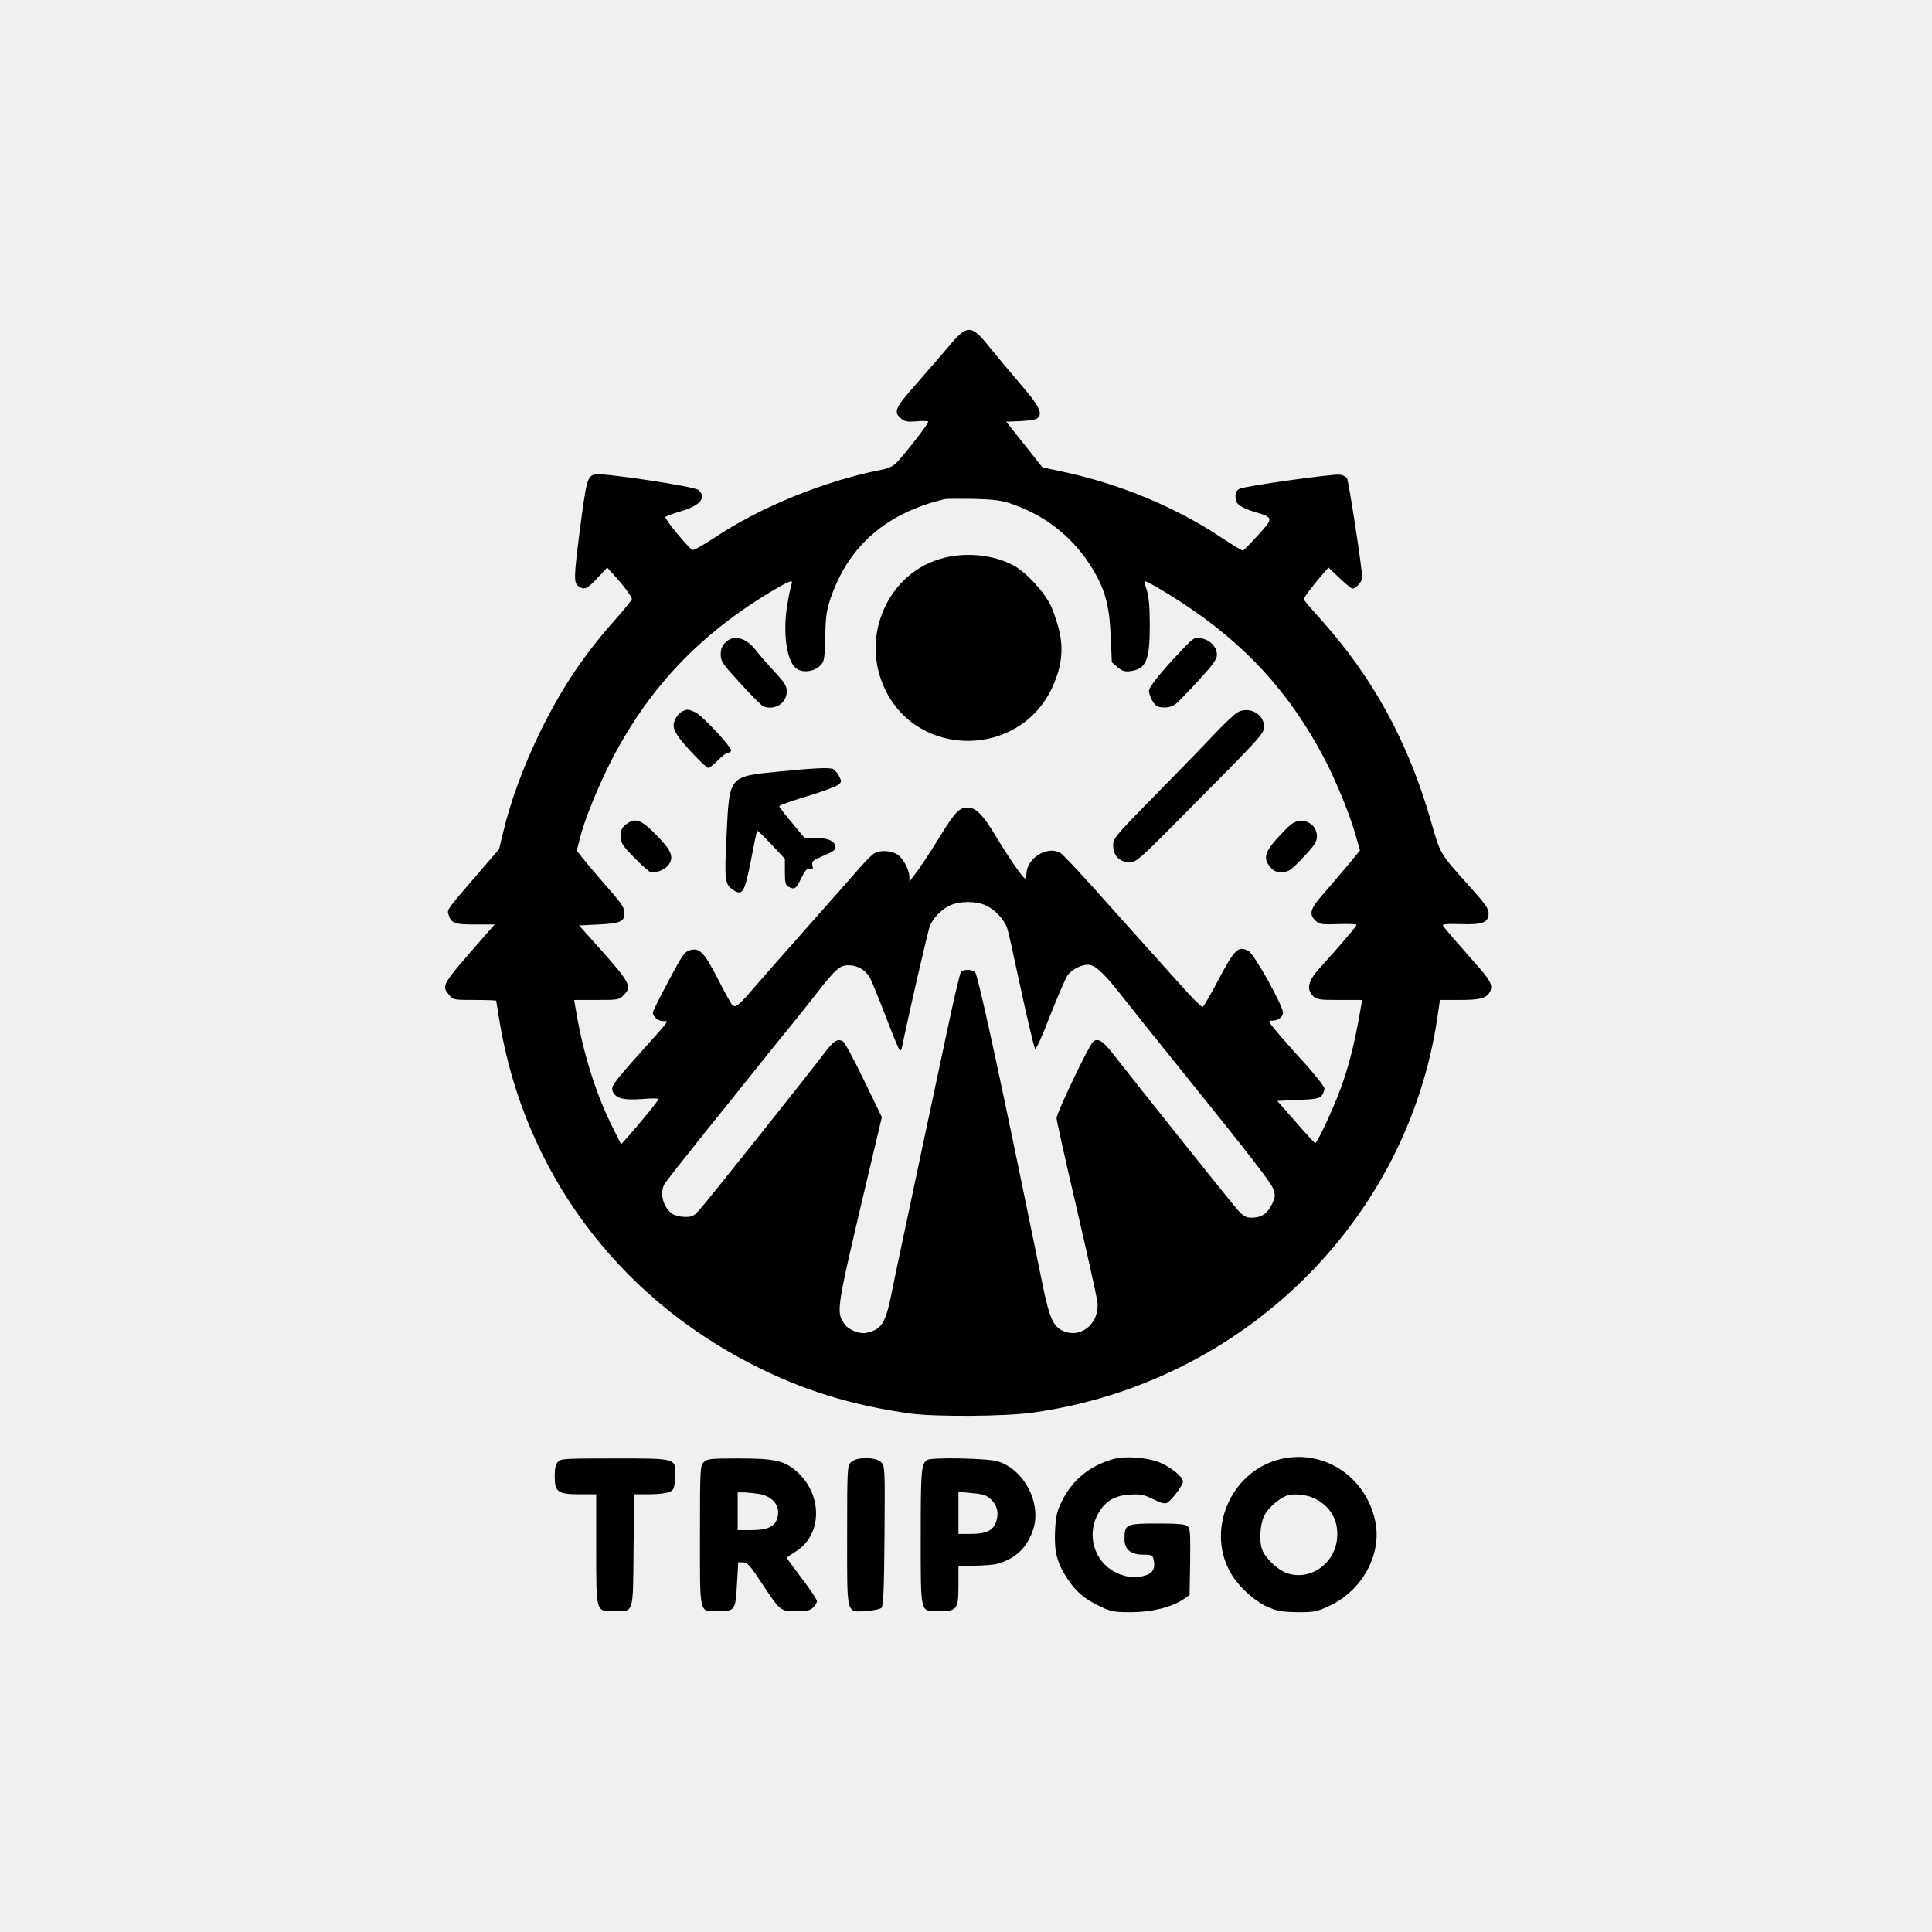
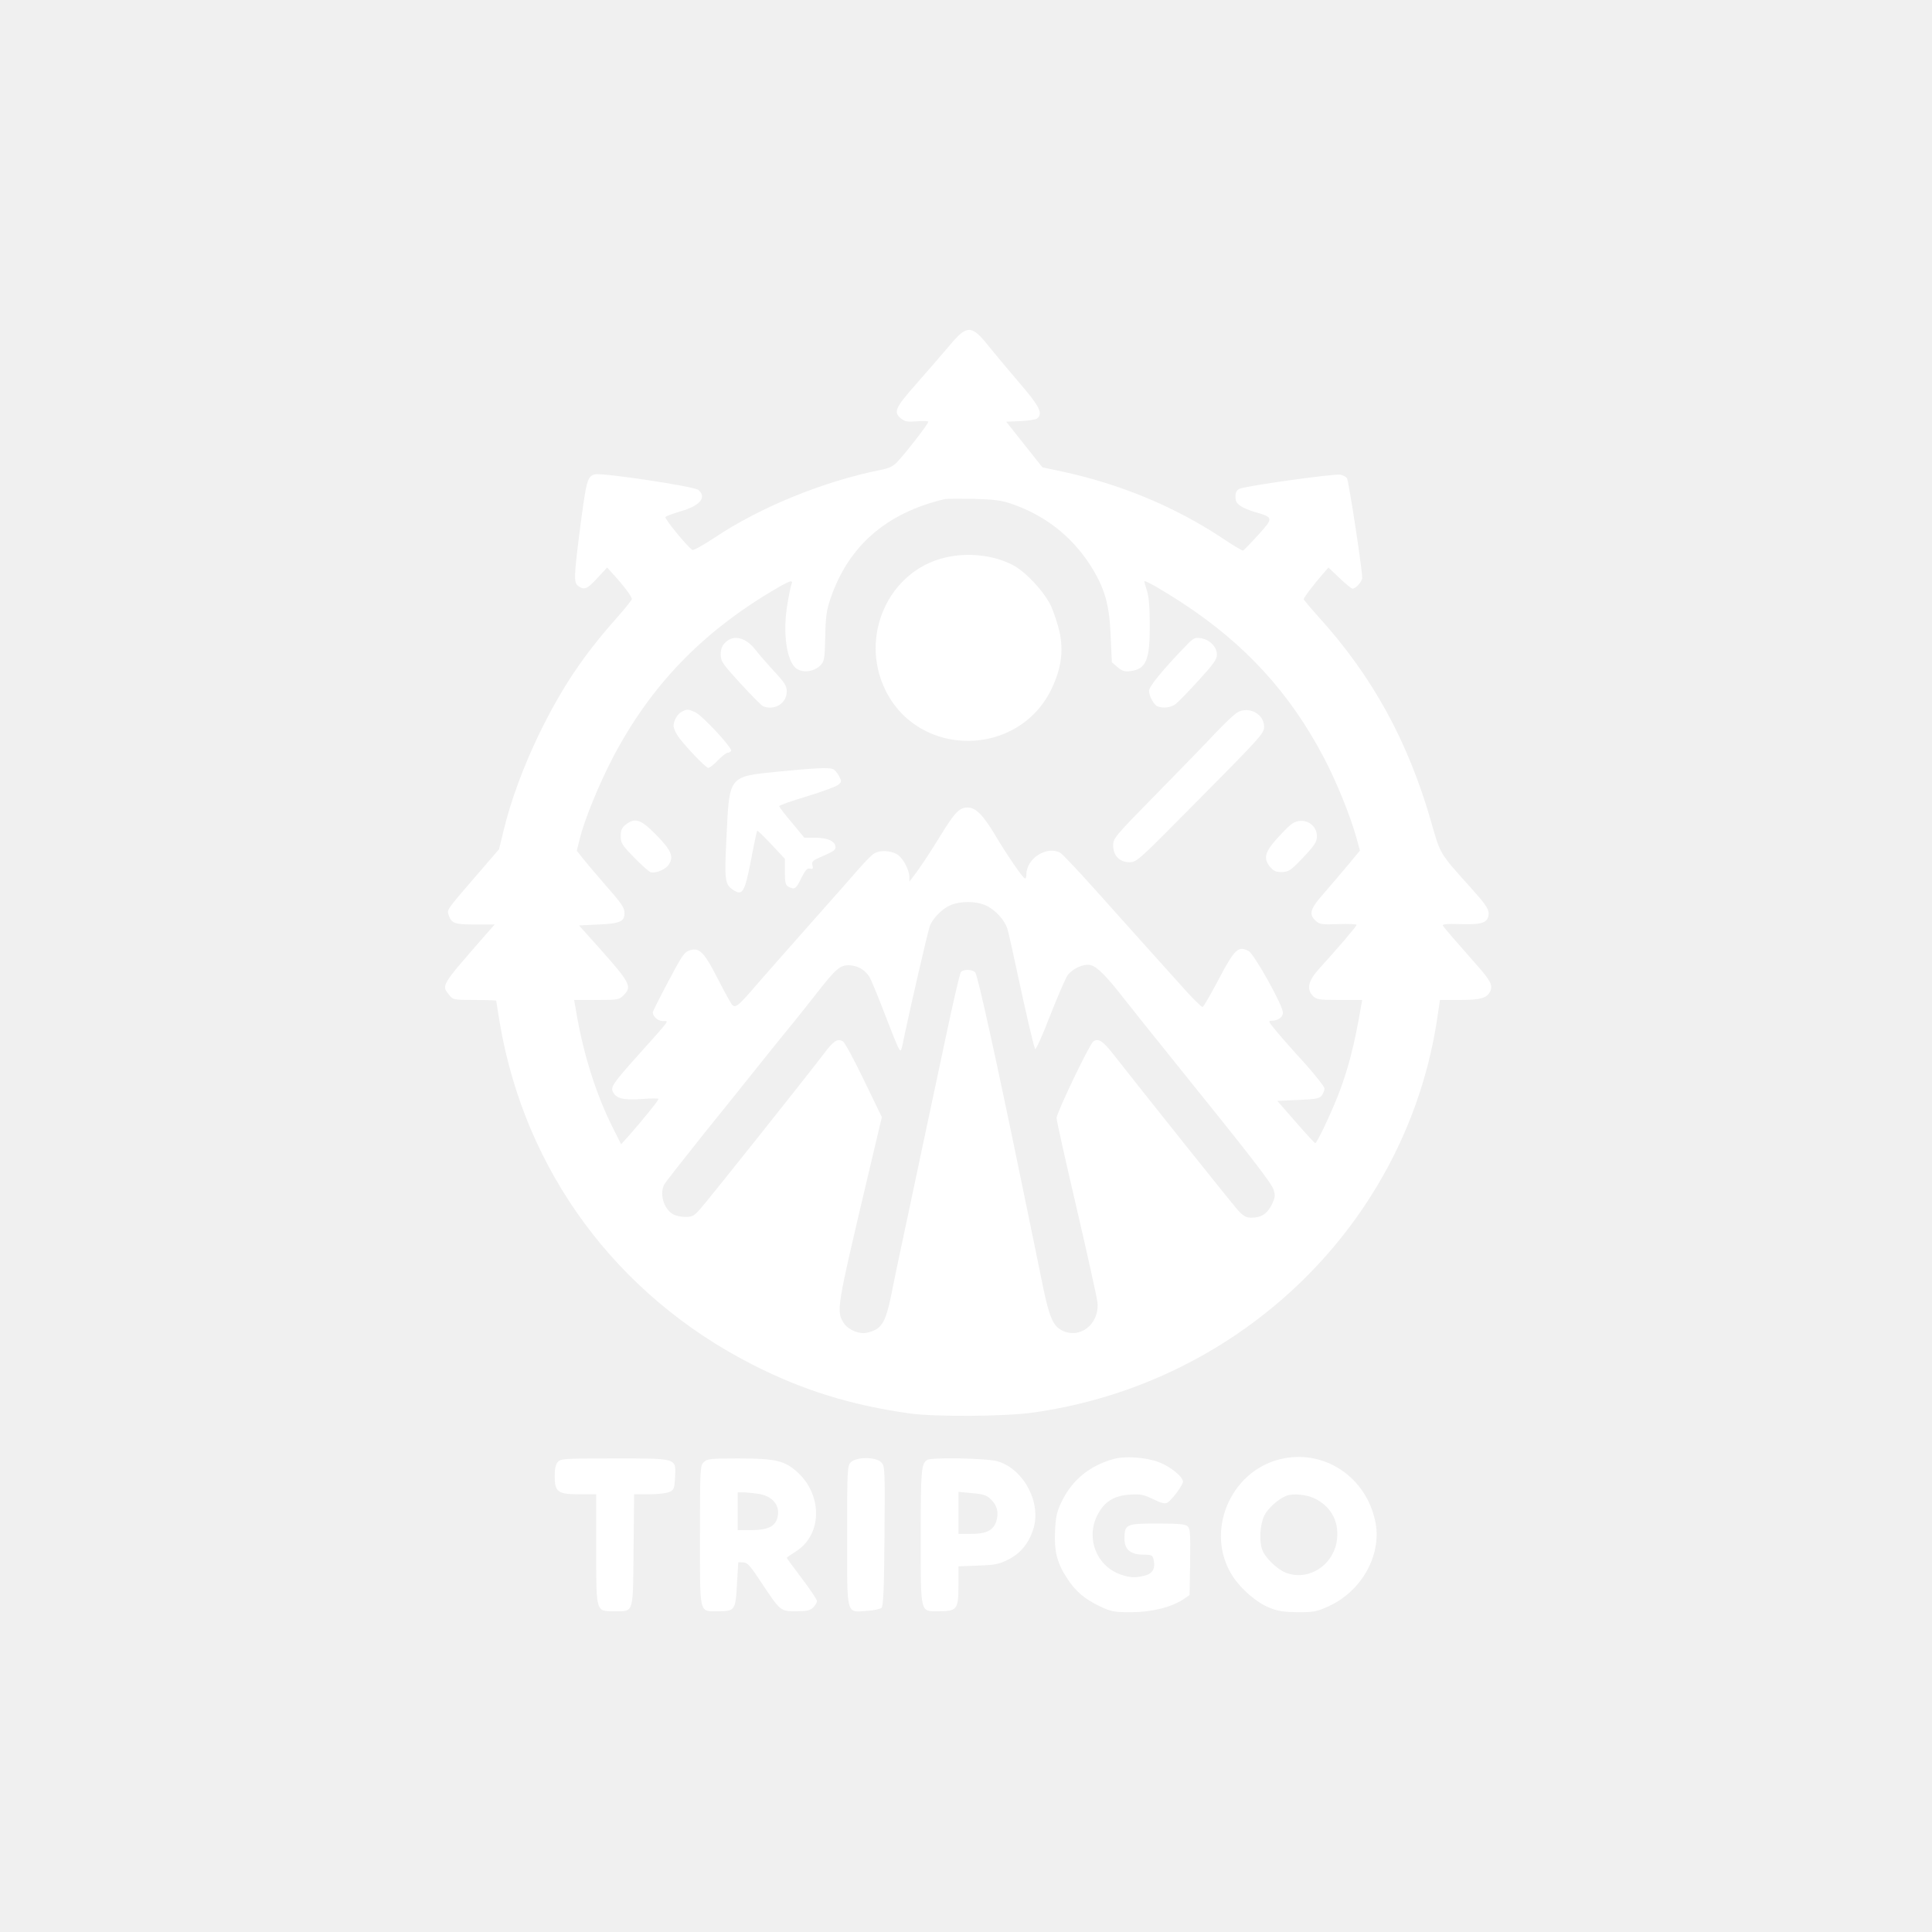
- <svg xmlns="http://www.w3.org/2000/svg" version="1.0" width="1024pt" height="1024pt" viewBox="0 0 1024 1024" preserveAspectRatio="xMidYMid meet">
-   <g transform="translate(0,1024) scale(0.1,-0.1)" fill="#000000" stroke="none">
+ <svg xmlns="http://www.w3.org/2000/svg" version="1.0" width="1000px" height="1000px" viewBox="0 0 1024 1024" preserveAspectRatio="xMidYMid meet">
+   <g transform="translate(0,1024) scale(0.1,-0.1)" fill="#fff" stroke="none">
    <path d="M5028 8403 c-40 -47 -117 -136 -171 -197 -112 -127 -122 -149 -84 -182 23 -19 34 -21 87 -17 33 3 60 2 60 -3 0 -11 -118 -163 -163 -211 -22 -24 -45 -35 -86 -43 -304 -60 -642 -198 -884 -360 -59 -39 -111 -68 -117 -65 -26 16 -151 168 -143 175 4 5 41 18 81 30 103 30 139 73 94 113 -21 19 -509 92 -548 83 -42 -11 -46 -27 -84 -321 -28 -222 -29 -254 -5 -271 31 -23 47 -17 101 42 l52 56 38 -42 c52 -57 93 -113 93 -125 0 -5 -36 -50 -80 -100 -175 -196 -291 -369 -409 -610 -83 -171 -153 -358 -191 -518 l-24 -98 -100 -116 c-172 -199 -176 -204 -169 -227 15 -50 31 -56 141 -56 l105 0 -39 -44 c-250 -286 -244 -277 -202 -330 20 -25 23 -26 135 -26 63 0 114 -2 114 -4 0 -3 9 -56 19 -118 133 -785 618 -1442 1336 -1809 270 -138 526 -217 840 -261 133 -18 503 -16 650 5 1112 156 1989 1016 2145 2105 l12 82 104 0 c113 0 146 10 163 47 14 31 0 58 -76 143 -107 121 -168 192 -175 203 -5 9 20 11 94 9 116 -4 148 8 148 58 0 23 -20 52 -92 132 -169 188 -163 178 -212 350 -122 427 -311 773 -598 1089 -43 48 -78 90 -78 93 0 9 55 81 99 131 l32 37 59 -56 c32 -31 63 -56 69 -56 17 0 51 38 51 58 0 46 -72 517 -81 528 -5 7 -21 15 -34 18 -29 7 -508 -60 -536 -75 -18 -9 -24 -26 -19 -59 3 -23 36 -44 99 -63 102 -30 102 -31 20 -122 -40 -44 -76 -81 -80 -83 -4 -2 -54 28 -111 66 -250 166 -541 287 -850 353 l-103 22 -96 121 -96 121 76 3 c41 2 81 8 88 14 32 26 14 63 -90 184 -56 65 -128 152 -160 191 -99 125 -120 125 -219 6z m332 -833 c176 -60 316 -169 415 -320 80 -124 105 -211 112 -383 l6 -137 30 -26 c25 -21 38 -25 70 -21 82 11 102 60 101 247 0 94 -5 149 -16 183 -9 26 -14 47 -12 47 13 0 98 -49 198 -114 335 -219 573 -478 755 -826 66 -126 138 -305 169 -416 l20 -72 -66 -80 c-37 -44 -95 -112 -129 -151 -69 -78 -77 -107 -40 -141 20 -19 32 -21 120 -18 53 2 97 0 97 -4 0 -8 -98 -122 -197 -231 -60 -66 -70 -110 -33 -147 18 -18 33 -20 140 -20 l120 0 -6 -32 c-34 -203 -70 -343 -125 -481 -45 -112 -110 -247 -118 -246 -3 0 -50 51 -103 112 l-98 112 111 5 c95 4 113 8 125 24 8 11 14 27 14 37 0 9 -48 70 -107 136 -60 65 -128 143 -151 171 -39 47 -42 52 -22 52 34 0 60 19 60 43 -1 39 -152 310 -182 326 -54 30 -74 11 -158 -148 -42 -80 -80 -146 -86 -148 -5 -2 -57 49 -114 114 -58 64 -150 167 -205 228 -55 62 -171 191 -258 288 -87 97 -167 181 -177 187 -72 39 -180 -30 -180 -115 0 -14 -4 -24 -9 -20 -15 8 -95 126 -153 223 -68 114 -106 152 -150 152 -43 0 -67 -25 -144 -150 -57 -93 -109 -172 -146 -219 l-18 -24 0 24 c-1 42 -37 107 -69 123 -36 19 -88 20 -117 3 -12 -7 -45 -40 -75 -74 -30 -34 -148 -169 -264 -299 -115 -130 -245 -277 -288 -327 -96 -112 -110 -122 -128 -101 -7 9 -41 71 -75 137 -71 139 -96 165 -146 151 -30 -9 -41 -24 -115 -164 -45 -85 -83 -160 -83 -166 0 -22 28 -46 54 -46 32 0 45 17 -125 -173 -144 -161 -154 -176 -139 -205 18 -33 57 -42 153 -35 48 4 87 4 87 0 0 -8 -82 -109 -153 -190 l-45 -50 -47 94 c-82 164 -147 366 -185 574 l-17 97 119 0 c113 0 120 1 143 25 46 45 36 65 -124 245 l-112 125 104 5 c114 5 137 16 137 60 0 30 -13 49 -115 165 -38 44 -85 99 -104 123 l-34 43 16 64 c24 98 101 287 173 425 199 382 471 666 857 894 85 50 103 55 92 29 -4 -10 -14 -58 -22 -108 -25 -148 -4 -297 46 -337 34 -26 94 -19 128 14 22 22 24 33 27 153 2 109 7 142 29 206 95 276 295 450 602 523 11 3 81 3 155 2 107 -3 149 -8 200 -26z m-135 -2129 c48 -21 99 -76 114 -123 6 -18 31 -130 56 -248 43 -200 79 -355 91 -390 3 -8 39 70 79 175 41 104 83 201 93 215 26 36 85 63 121 55 34 -7 84 -57 173 -171 35 -45 162 -204 283 -354 397 -492 503 -629 515 -665 10 -30 9 -41 -9 -79 -24 -49 -56 -70 -108 -70 -29 0 -42 8 -72 40 -31 34 -507 631 -660 826 -55 71 -82 88 -107 67 -22 -18 -194 -378 -194 -405 0 -13 48 -227 106 -476 58 -249 108 -475 111 -503 10 -115 -96 -196 -191 -145 -44 23 -65 71 -97 226 -17 82 -70 343 -119 579 -136 660 -228 1075 -241 1091 -14 17 -63 18 -76 2 -6 -7 -43 -168 -83 -358 -40 -190 -93 -437 -117 -550 -24 -113 -57 -268 -73 -345 -16 -77 -39 -183 -50 -235 -11 -52 -32 -150 -45 -218 -32 -157 -53 -189 -132 -206 -38 -9 -97 16 -119 49 -43 66 -43 67 132 807 l68 287 -95 196 c-52 108 -102 201 -112 206 -29 16 -49 2 -102 -68 -79 -105 -611 -773 -653 -820 -33 -38 -43 -43 -80 -43 -24 0 -54 7 -68 16 -48 32 -69 108 -43 157 7 12 101 132 209 267 109 135 248 308 309 385 62 77 138 172 170 210 31 39 87 108 123 155 97 124 121 145 168 144 45 -2 82 -22 107 -60 9 -14 44 -98 78 -187 34 -89 68 -174 76 -189 14 -27 15 -26 32 60 31 149 125 556 135 583 16 42 64 91 107 110 52 24 138 24 190 0z" />
    <path d="M5006 7284 c-297 -72 -452 -416 -314 -700 177 -365 709 -360 883 8 49 104 62 194 42 293 -9 42 -30 106 -46 142 -36 76 -130 178 -199 216 -102 55 -242 71 -366 41z" />
    <path d="M3845 6835 c-18 -17 -25 -35 -25 -64 0 -36 9 -49 105 -154 58 -63 112 -118 121 -121 61 -23 124 17 124 79 0 30 -11 47 -70 110 -38 42 -81 91 -96 111 -51 66 -117 82 -159 39z" />
    <path d="M6268 6799 c-110 -115 -178 -199 -178 -220 0 -28 26 -75 45 -83 32 -12 73 -6 98 14 14 11 69 68 121 125 76 83 96 111 96 134 0 42 -37 80 -83 88 -37 6 -41 3 -99 -58z" />
    <path d="M3614 6468 c-23 -11 -44 -48 -44 -76 0 -9 8 -30 19 -47 26 -43 151 -175 165 -175 7 0 30 18 51 40 21 22 45 40 51 40 7 0 15 4 19 10 9 14 -155 191 -192 206 -37 16 -41 16 -69 2z" />
    <path d="M6555 6462 c-16 -11 -63 -55 -104 -98 -40 -43 -181 -189 -312 -322 -231 -235 -239 -245 -239 -283 0 -54 34 -89 87 -89 36 0 49 11 308 273 388 391 405 409 405 445 0 70 -84 112 -145 74z" />
    <path d="M4122 6150 c-260 -26 -256 -21 -271 -337 -12 -235 -9 -259 31 -287 53 -37 64 -20 98 153 16 85 31 155 33 158 3 2 36 -31 76 -73 l71 -76 0 -69 c0 -57 3 -70 19 -79 33 -17 40 -12 68 46 22 43 32 54 46 50 15 -4 18 0 13 18 -5 21 2 26 60 51 53 23 65 31 62 49 -4 29 -44 46 -109 46 l-56 0 -66 80 c-37 43 -67 83 -67 87 0 5 66 28 146 52 80 24 155 52 166 61 19 15 20 18 5 47 -9 17 -24 33 -32 37 -24 9 -98 5 -293 -14z" />
    <path d="M3316 5869 c-20 -16 -26 -29 -26 -61 0 -36 7 -47 71 -113 39 -40 78 -75 88 -78 29 -7 82 16 98 44 25 41 9 74 -70 155 -81 82 -111 92 -161 53z" />
    <path d="M6839 5867 c-15 -12 -50 -48 -78 -80 -58 -66 -65 -100 -28 -143 19 -22 32 -27 63 -26 35 1 46 9 112 78 60 64 72 83 72 111 0 73 -85 109 -141 60z" />
    <path d="M5898 2506 c-124 -36 -214 -110 -269 -221 -27 -55 -33 -79 -37 -159 -5 -109 10 -170 65 -253 45 -69 93 -109 173 -147 59 -28 74 -31 165 -31 108 0 214 26 278 69 l32 22 3 175 c2 155 0 178 -14 190 -13 11 -53 14 -161 14 -165 0 -173 -4 -173 -81 0 -57 33 -84 100 -84 43 0 49 -3 54 -25 11 -45 -3 -74 -43 -85 -50 -14 -81 -13 -132 5 -127 45 -184 190 -124 312 36 72 88 106 172 111 56 4 74 1 125 -24 45 -22 63 -26 76 -18 25 16 82 93 82 111 0 26 -67 80 -127 103 -72 27 -182 34 -245 16z" />
    <path d="M6785 2506 c-267 -65 -400 -388 -253 -618 44 -69 129 -143 196 -169 45 -19 77 -23 152 -24 87 0 101 3 167 34 171 80 275 268 244 438 -45 243 -273 396 -506 339z m180 -207 c86 -40 131 -118 122 -212 -12 -138 -148 -230 -271 -183 -47 18 -110 79 -126 122 -17 45 -12 134 11 181 19 39 75 89 119 106 34 12 103 6 145 -14z" />
    <path d="M2957 2492 c-12 -13 -17 -37 -17 -75 0 -85 16 -97 130 -97 l90 0 0 -290 c0 -340 -3 -330 98 -330 102 0 97 -17 100 324 l3 296 82 0 c46 0 93 6 107 13 22 11 25 20 28 77 5 103 15 100 -323 100 -260 0 -283 -1 -298 -18z" />
    <path d="M3730 2490 c-19 -19 -20 -33 -20 -388 0 -427 -6 -402 96 -402 89 0 93 5 100 143 l7 117 26 -1 c22 0 38 -18 95 -105 103 -155 102 -154 186 -154 57 0 74 4 90 20 11 11 20 26 20 34 0 8 -36 62 -80 120 -44 58 -80 107 -80 109 0 2 21 17 48 34 138 86 144 293 12 417 -69 64 -117 76 -317 76 -150 0 -165 -2 -183 -20z m298 -169 c75 -15 112 -70 90 -133 -14 -41 -55 -58 -138 -58 l-70 0 0 100 0 100 38 0 c20 -1 56 -5 80 -9z" />
    <path d="M4510 2490 c-19 -19 -20 -33 -20 -388 0 -433 -7 -407 105 -400 36 2 71 10 77 16 10 10 14 103 16 382 3 361 2 370 -18 390 -29 29 -131 29 -160 0z" />
    <path d="M4914 2502 c-31 -20 -34 -54 -34 -404 0 -416 -4 -398 93 -398 99 0 107 9 107 134 l0 104 103 4 c87 3 111 7 159 31 65 32 109 84 134 160 46 139 -48 320 -189 362 -54 16 -351 22 -373 7z m338 -209 c34 -32 43 -72 28 -118 -16 -47 -53 -65 -135 -65 l-65 0 0 111 0 112 72 -7 c59 -5 78 -11 100 -33z" />
  </g>
</svg>
